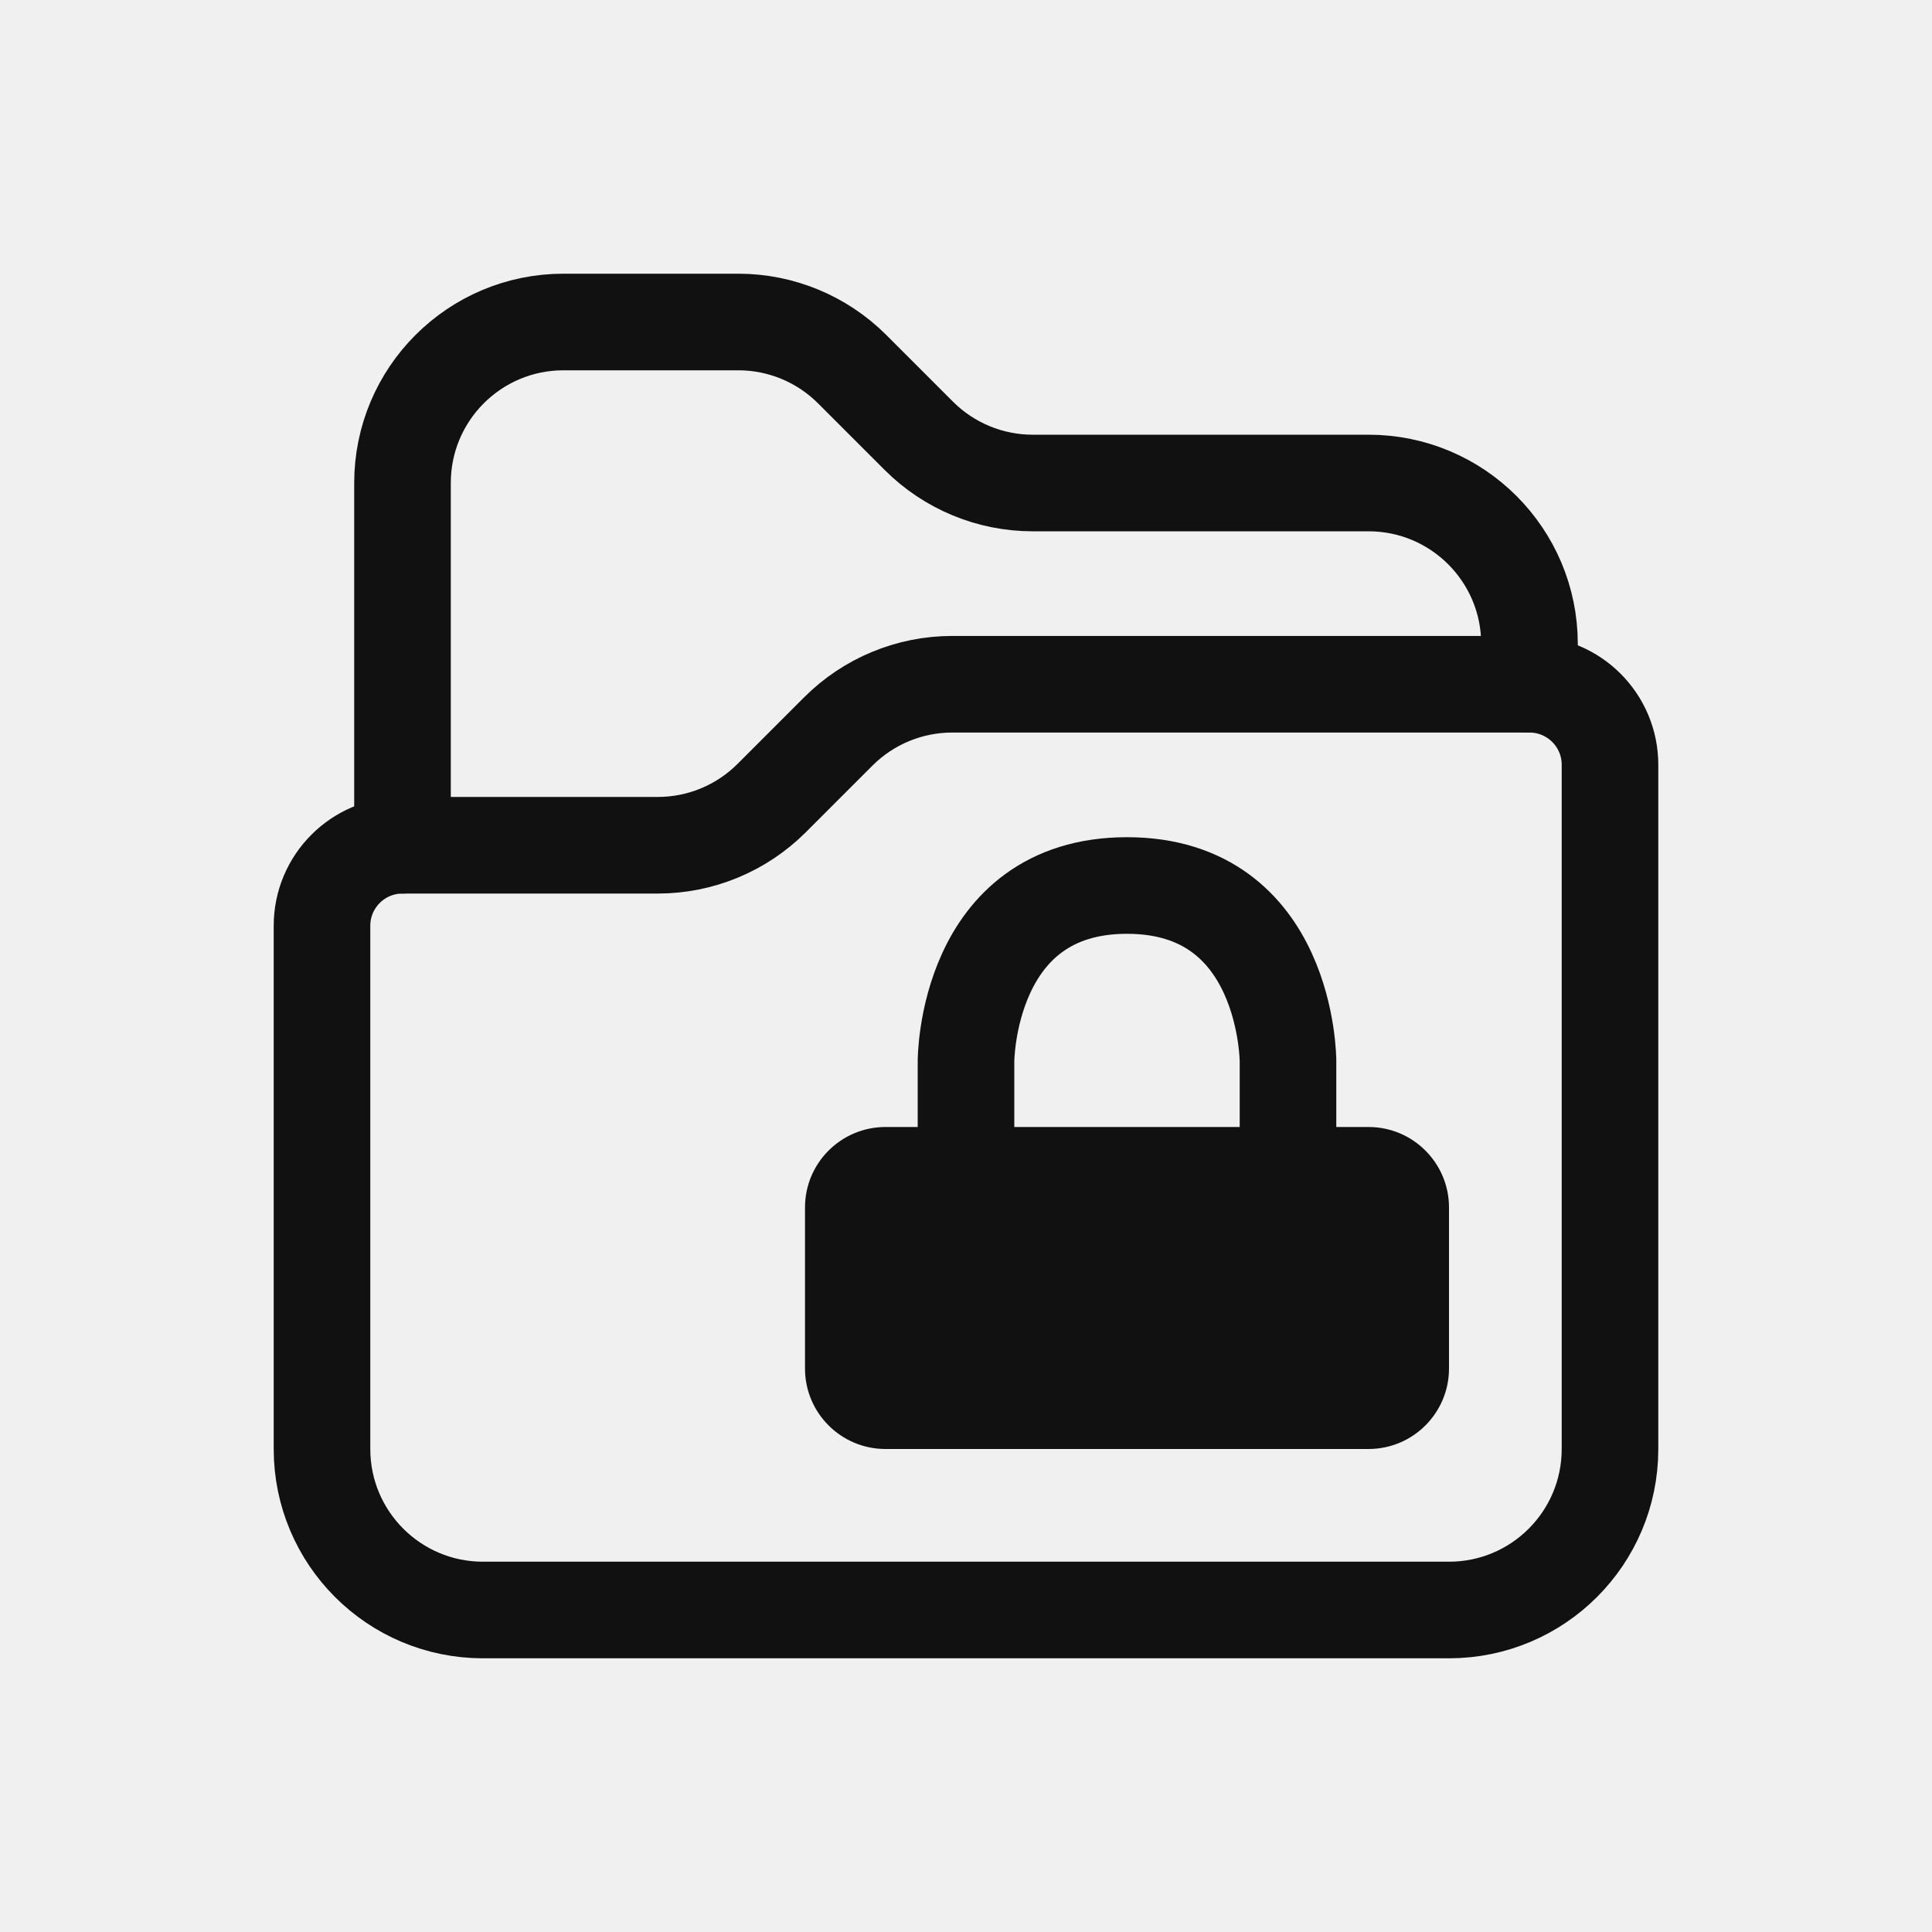
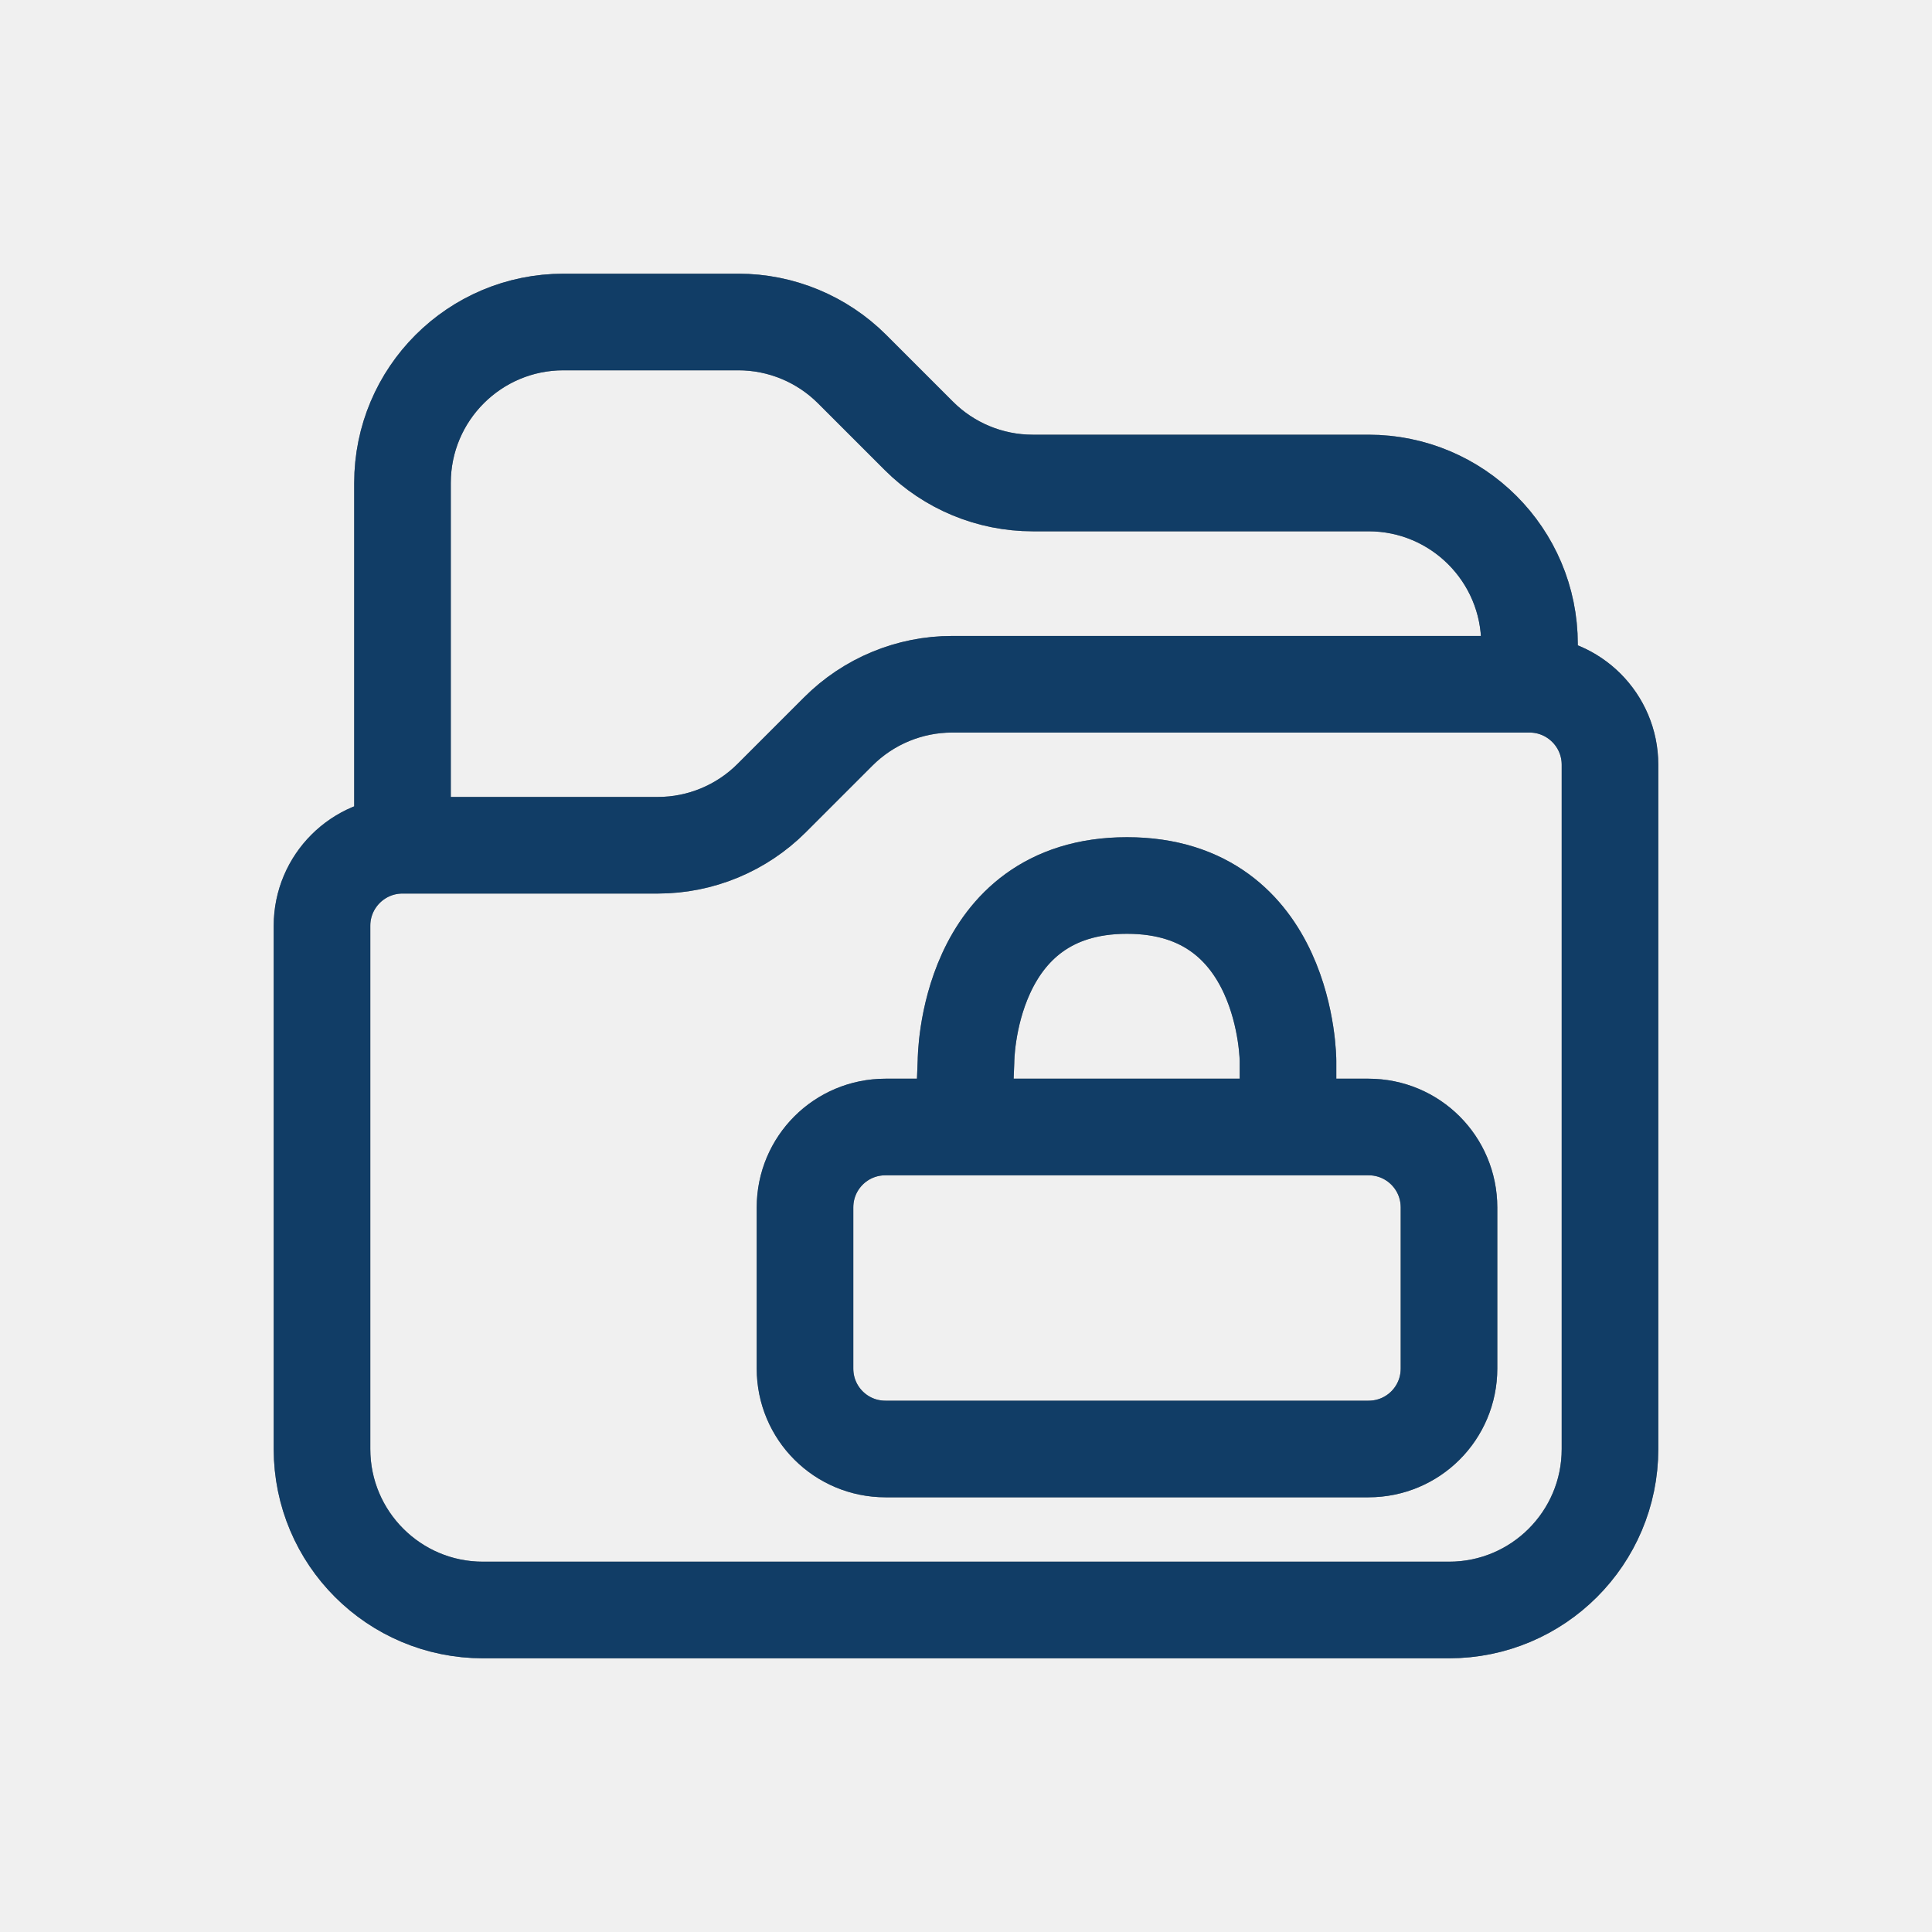
- <svg xmlns="http://www.w3.org/2000/svg" width="24" height="24" viewBox="0 0 24 24" fill="none">
-   <g clip-path="url(#clip0_3579_609)">
-     <path d="M4 11.5V18C4 19.105 4.895 20 6 20H18C19.105 20 20 19.105 20 18V9.5C20 8.948 19.552 8.5 19 8.5H11.828C11.298 8.5 10.789 8.711 10.414 9.086L9.586 9.914C9.211 10.289 8.702 10.5 8.172 10.5H5C4.448 10.5 4 10.948 4 11.5Z" stroke="#111111" stroke-width="1.2" stroke-linecap="round" />
-     <path d="M5 10.5V6C5 4.895 5.895 4 7 4H9.172C9.702 4 10.211 4.211 10.586 4.586L11.414 5.414C11.789 5.789 12.298 6 12.828 6H17C18.105 6 19 6.895 19 8V8.5" stroke="#111111" stroke-width="1.2" stroke-linecap="round" stroke-linejoin="round" />
-     <rect x="10" y="14" width="8" height="4" rx="1" fill="#111111" />
-     <path d="M16 15L16 13.182C16 13.182 16 13.182 16 13.182C16 13.182 16 11 14 11C12 11 12 13.182 12 13.182C12 13.182 12 13.182 12 13.182L12 15" stroke="#111111" stroke-width="1.2" stroke-linecap="round" />
+ <svg xmlns="http://www.w3.org/2000/svg" width="24" height="24" viewBox="0 0 24 24" fill="none" version="1.1" id="svg3">
+   <defs id="defs1">
+     <style id="current-color-scheme" type="text/css">
+             .ColorScheme-Text { color:#e6f0f5; }
+             .ColorScheme-Highlight { color:#2179cb; }
+             .ColorScheme-Background { color:#e4e4e4; }
+         </style>
+   </defs>
+   <g clip-path="url(#clip0_3579_609)" id="g3">
+     <path id="path2" d="M 5,10.5 V 6 C 5,4.895 5.895,4 7,4 h 2.172 c 0.53,0 1.039,0.211 1.414,0.586 l 0.828,0.828 C 11.789,5.789 12.298,6 12.828,6 H 17 c 1.105,0 2,0.895 2,2 v 0.5 m -15,3 V 18 c 0,1.105 0.895,2 2,2 h 12 c 1.105,0 2,-0.895 2,-2 V 9.5 c 0,-0.552 -0.448,-1 -1,-1 h -7.172 c -0.53,0 -1.039,0.211 -1.414,0.586 L 9.586,9.914 C 9.211,10.289 8.702,10.5 8.172,10.5 H 5 c -0.552,0 -1,0.448 -1,1 z" style="stroke:#000000;stroke-opacity:1;stroke-linejoin:round;stroke-linecap:round;stroke-width:1.2;stroke-dasharray:none" />
+     <path id="path3" d="m 16,13.994 v -0.812 0 c 0,0 0,-2.182 -2,-2.182 -2,0 -2,2.182 -2,2.182 v 0 l -0.03,0.753 M 11,14 h 6 c 0.554,0 1,0.446 1,1 v 2 c 0,0.554 -0.446,1 -1,1 h -6 c -0.554,0 -1,-0.446 -1,-1 v -2 c 0,-0.554 0.446,-1 1,-1 z" style="stroke:#000000;stroke-linecap:round;stroke-linejoin:round;stroke-opacity:1;stroke-width:1.2;stroke-dasharray:none" />
+     <path id="path2" d="M 5,10.5 V 6 C 5,4.895 5.895,4 7,4 h 2.172 c 0.53,0 1.039,0.211 1.414,0.586 l 0.828,0.828 C 11.789,5.789 12.298,6 12.828,6 H 17 c 1.105,0 2,0.895 2,2 v 0.5 m -15,3 V 18 c 0,1.105 0.895,2 2,2 h 12 c 1.105,0 2,-0.895 2,-2 V 9.5 c 0,-0.552 -0.448,-1 -1,-1 h -7.172 c -0.53,0 -1.039,0.211 -1.414,0.586 L 9.586,9.914 C 9.211,10.289 8.702,10.5 8.172,10.5 H 5 c -0.552,0 -1,0.448 -1,1 z" style="stroke:currentColor;opacity:0.5;stroke-linejoin:round;stroke-linecap:round;stroke-width:1.2;stroke-dasharray:none" class="ColorScheme-Highlight" />
+     <path id="path3" d="m 16,13.994 v -0.812 0 c 0,0 0,-2.182 -2,-2.182 -2,0 -2,2.182 -2,2.182 v 0 l -0.03,0.753 M 11,14 h 6 c 0.554,0 1,0.446 1,1 v 2 c 0,0.554 -0.446,1 -1,1 h -6 c -0.554,0 -1,-0.446 -1,-1 v -2 c 0,-0.554 0.446,-1 1,-1 z" style="stroke:currentColor;stroke-linecap:round;stroke-linejoin:round;opacity:0.5;stroke-width:1.2;stroke-dasharray:none" class="ColorScheme-Highlight" />
  </g>
-   <defs>
+   <defs id="defs3">
    <clipPath id="clip0_3579_609">
-       <rect width="24" height="24" fill="white" />
+       <rect width="24" height="24" fill="white" id="rect3" />
    </clipPath>
  </defs>
</svg>
